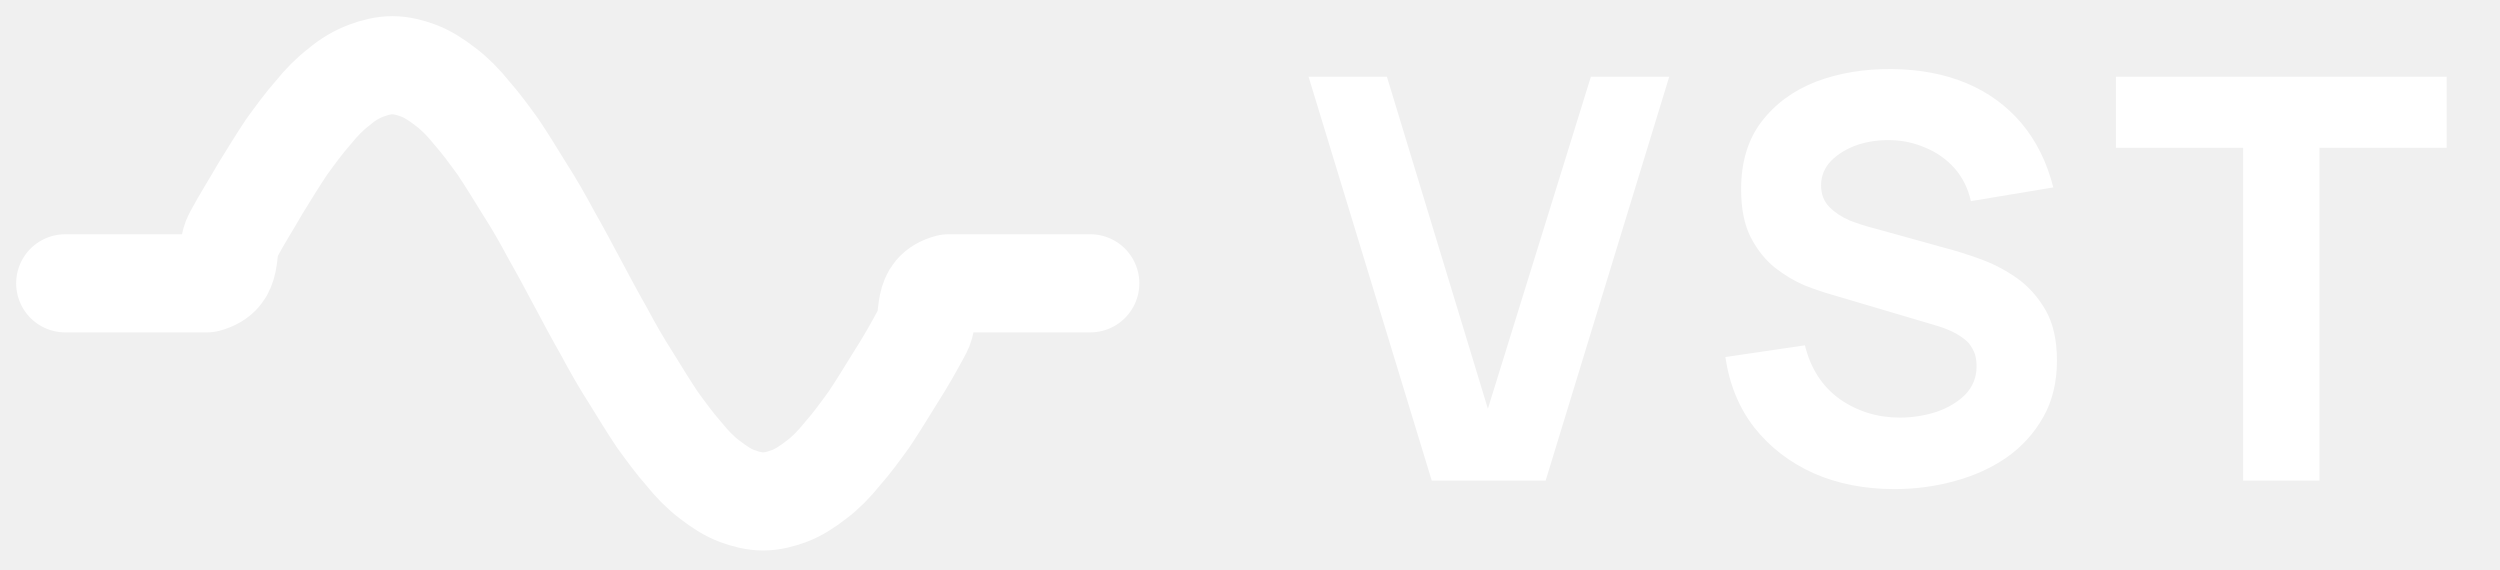
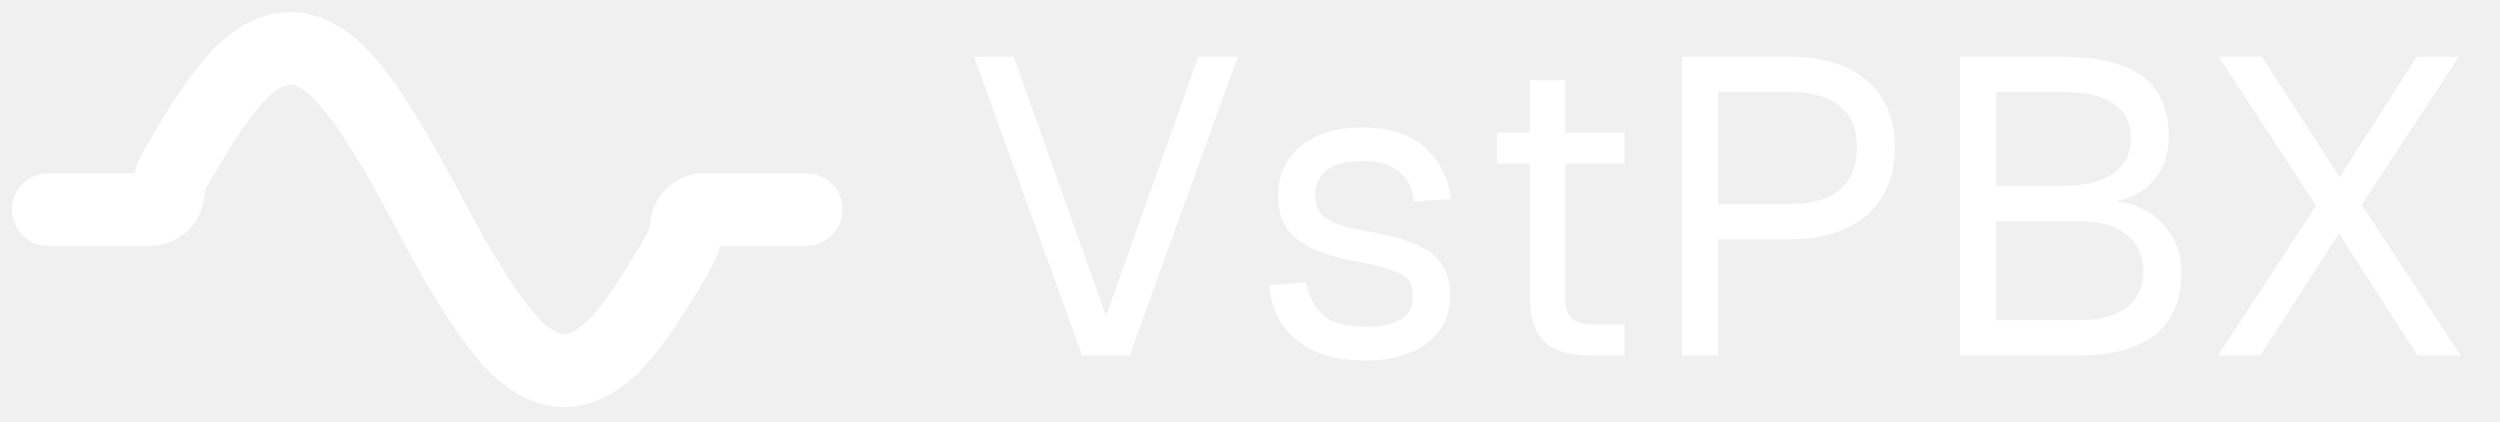
- <svg xmlns="http://www.w3.org/2000/svg" viewBox="0 -10 619 141" role="img" aria-label="VST">
+ <svg xmlns="http://www.w3.org/2000/svg" viewBox="0 -10 837 141" role="img" aria-label="VstPBX">
  <g transform="translate(4 109)">
    <g transform="translate(0 -115) scale(2.7)">
      <path d="M4.5 24.5 H17.5 C20.1 23.8 19.1 21.5 19.9 20.1 C20.7 18.6 21.6 17.2 22.4 15.8 C23.2 14.5 24 13.2 24.8 12 C25.6 10.9 26.4 9.8 27.2 8.9 C28 7.9 28.8 7.1 29.6 6.5 C30.4 5.8 31.3 5.3 32.1 5 C32.9 4.7 33.7 4.5 34.5 4.5 C35.3 4.5 36.1 4.7 36.9 5 C37.7 5.3 38.5 5.8 39.4 6.5 C40.2 7.1 41 7.9 41.8 8.9 C42.6 9.8 43.4 10.9 44.2 12 C45 13.2 45.8 14.5 46.6 15.8 C47.5 17.2 48.3 18.6 49.1 20.1 C49.9 21.5 50.7 23 51.5 24.5 C52.3 26 53.1 27.5 53.9 28.9 C54.7 30.4 55.5 31.8 56.4 33.2 C57.2 34.5 58 35.8 58.8 37 C59.6 38.1 60.4 39.2 61.2 40.1 C62 41.1 62.8 41.9 63.6 42.5 C64.5 43.2 65.3 43.7 66.1 44 C66.9 44.3 67.7 44.5 68.5 44.5 C69.3 44.5 70.1 44.3 70.9 44 C71.7 43.7 72.5 43.2 73.4 42.5 C74.2 41.9 75 41.1 75.8 40.1 C76.6 39.2 77.4 38.1 78.2 37 C79 35.8 79.8 34.5 80.6 33.2 C81.5 31.8 82.3 30.4 83.1 28.9 C83.9 27.5 82.9 25.2 85.5 24.5 H98.5" fill="none" stroke="#FFFFFF" stroke-width="9" stroke-linecap="round" stroke-linejoin="round" />
    </g>
    <g transform="translate(319.3 0)">
-       <path d="M31.2 0 0.7 -100H20.1L45.1 -17.8L70.6 -100H90L59.4 0Z M145.8 2.1Q134.7 2.1 125.8 -1.8Q116.9 -5.8 111.1 -13.1Q105.4 -20.4 103.9 -30.6L123.6 -33.5Q125.7 -24.9 132.2 -20.2Q138.8 -15.6 147.1 -15.6Q151.7 -15.6 156.1 -17Q160.5 -18.5 163.3 -21.3Q166.1 -24.2 166.1 -28.3Q166.1 -29.9 165.7 -31.3Q165.2 -32.7 164.2 -34Q163.1 -35.2 161.2 -36.3Q159.3 -37.4 156.4 -38.3L130.4 -46Q127.5 -46.8 123.6 -48.3Q119.8 -49.9 116.2 -52.7Q112.6 -55.6 110.2 -60.2Q107.8 -64.9 107.8 -72.1Q107.8 -82.2 112.8 -88.8Q117.9 -95.5 126.4 -98.8Q134.9 -102 145.1 -101.9Q155.5 -101.8 163.6 -98.4Q171.7 -95 177.2 -88.5Q182.7 -82 185.1 -72.6L164.7 -69.2Q163.6 -74 160.6 -77.4Q157.6 -80.7 153.5 -82.4Q149.4 -84.2 144.9 -84.3Q140.4 -84.4 136.5 -83.1Q132.6 -81.7 130.1 -79.2Q127.6 -76.6 127.6 -73.1Q127.6 -69.8 129.7 -67.7Q131.7 -65.7 134.7 -64.4Q137.8 -63.2 141 -62.4L158.3 -57.6Q162.2 -56.6 166.9 -54.9Q171.7 -53.2 176 -50.2Q180.3 -47.2 183.2 -42.2Q186 -37.3 186 -29.7Q186 -21.7 182.6 -15.7Q179.2 -9.7 173.5 -5.7Q167.8 -1.8 160.7 0.1Q153.5 2.1 145.8 2.1Z M232.1 0V-82.4H200.6V-100H282.5V-82.4H251V0Z" fill="#FFFFFF" />
+       <path d="M39 0 2.8 -100H16.1L47 -13.2L77.9 -100H91.1L54.9 0Z M133.9 1.7Q123.6 1.7 116.6 -1.5Q109.7 -4.8 105.9 -10.5Q102.2 -16.2 101.6 -23.5L114 -24.4Q115.2 -17.6 119.6 -13.6Q124 -9.6 133.9 -9.6Q141.5 -9.6 145.7 -12Q149.8 -14.5 149.8 -20Q149.8 -23 148.5 -24.9Q147.1 -26.9 143.2 -28.4Q139.2 -29.9 131.6 -31.3Q121.2 -33.2 115.3 -36.2Q109.4 -39.2 107 -43.4Q104.6 -47.6 104.6 -53.5Q104.6 -63.5 112 -69.9Q119.4 -76.3 132.9 -76.3Q142.8 -76.3 149 -72.9Q155.3 -69.4 158.5 -63.9Q161.8 -58.5 162.5 -52.4L150.1 -51.5Q149.8 -55.1 148 -58.2Q146.1 -61.3 142.5 -63.2Q138.8 -65.1 132.6 -65.1Q124.6 -65.1 120.8 -62Q117 -58.9 117 -54.1Q117 -50.4 118.5 -48.1Q120 -45.8 123.7 -44.3Q127.4 -42.8 133.9 -41.7Q144.9 -39.9 151.1 -37Q157.3 -34.2 159.7 -30.1Q162.2 -25.9 162.2 -20Q162.2 -9.7 154.2 -4Q146.3 1.7 133.9 1.7Z M208.8 0Q198.6 0 193.8 -4.6Q188.9 -9.3 188.9 -19.2V-92.1H200.7V-19.4Q200.7 -14.4 203 -12.4Q205.3 -10.4 209.9 -10.4H220.6V0ZM177.9 -64.2V-74.6H220.6V-64.2Z M239.9 0V-100H275.8Q292.5 -100 301.8 -92Q311.1 -83.9 311.1 -69.7Q311.1 -60.1 306.9 -53.2Q302.7 -46.2 294.8 -42.5Q286.9 -38.9 275.8 -38.9H252V0ZM252 -50.7H275.8Q287 -50.7 292.7 -55.5Q298.4 -60.3 298.4 -69.7Q298.4 -78.9 292.7 -83.5Q287 -88.2 275.8 -88.2H252Z M332.9 0V-100H367.3Q385 -100 393.9 -93.5Q402.8 -87 402.8 -73.1Q402.8 -66.6 399.9 -61.7Q397.1 -56.8 391.9 -54Q386.7 -51.3 379.5 -51.3L379.4 -52.1Q392.2 -52.1 399.6 -45.3Q407 -38.5 407 -27.5Q407 -13.8 398.1 -6.9Q389.2 0 372.9 0ZM345 -11.8H372.9Q383.2 -11.8 388.7 -16.1Q394.3 -20.3 394.3 -28.2Q394.3 -36.1 388.7 -40.5Q383.2 -44.9 372.9 -44.9H345ZM345 -56.8H367.3Q378.3 -56.8 384.2 -60.9Q390.1 -65.1 390.1 -72.5Q390.1 -80.4 384.4 -84.3Q378.7 -88.2 367.3 -88.2H345Z M419.3 0 452.1 -50.1 419.6 -100H434L460 -59.7L485.8 -100H499.9L467.4 -50.4L500.5 0H486.1L459.8 -40.8L433.4 0Z" fill="#FFFFFF" />
    </g>
  </g>
</svg>
